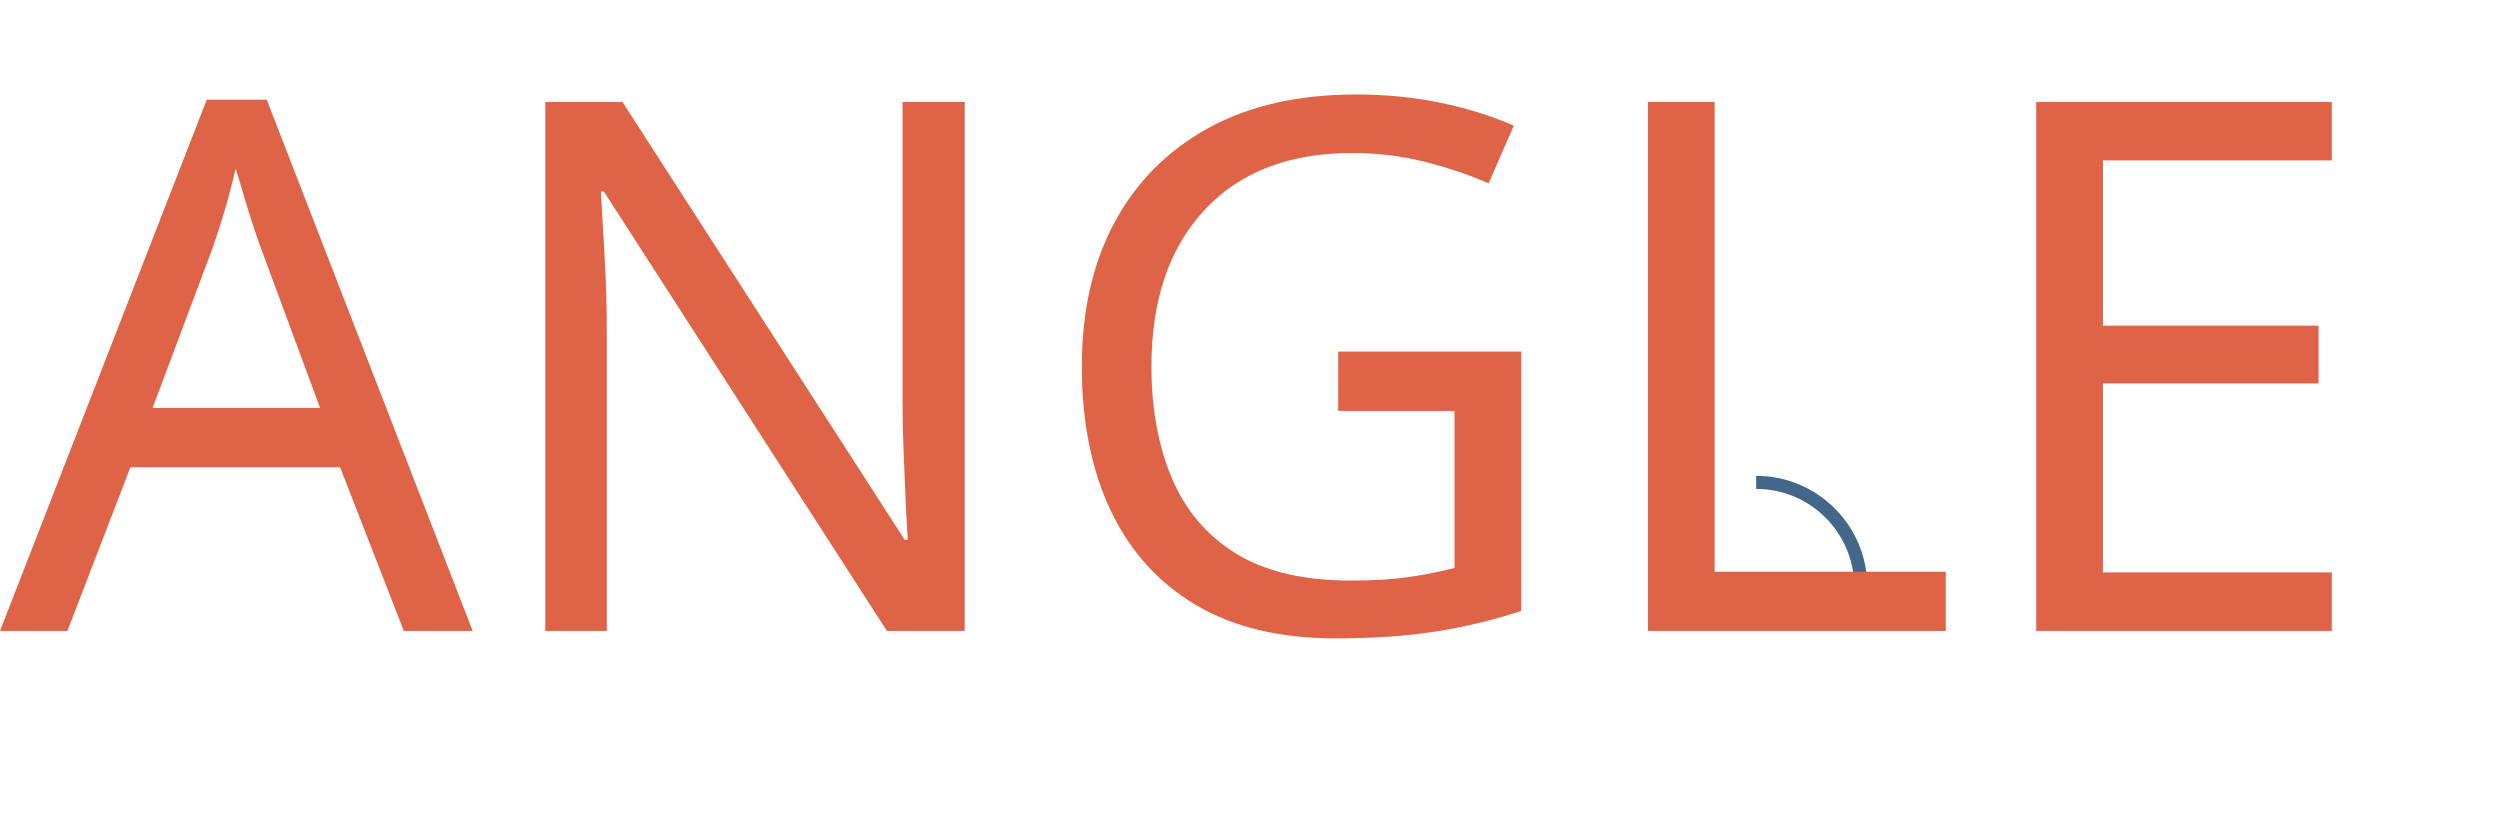
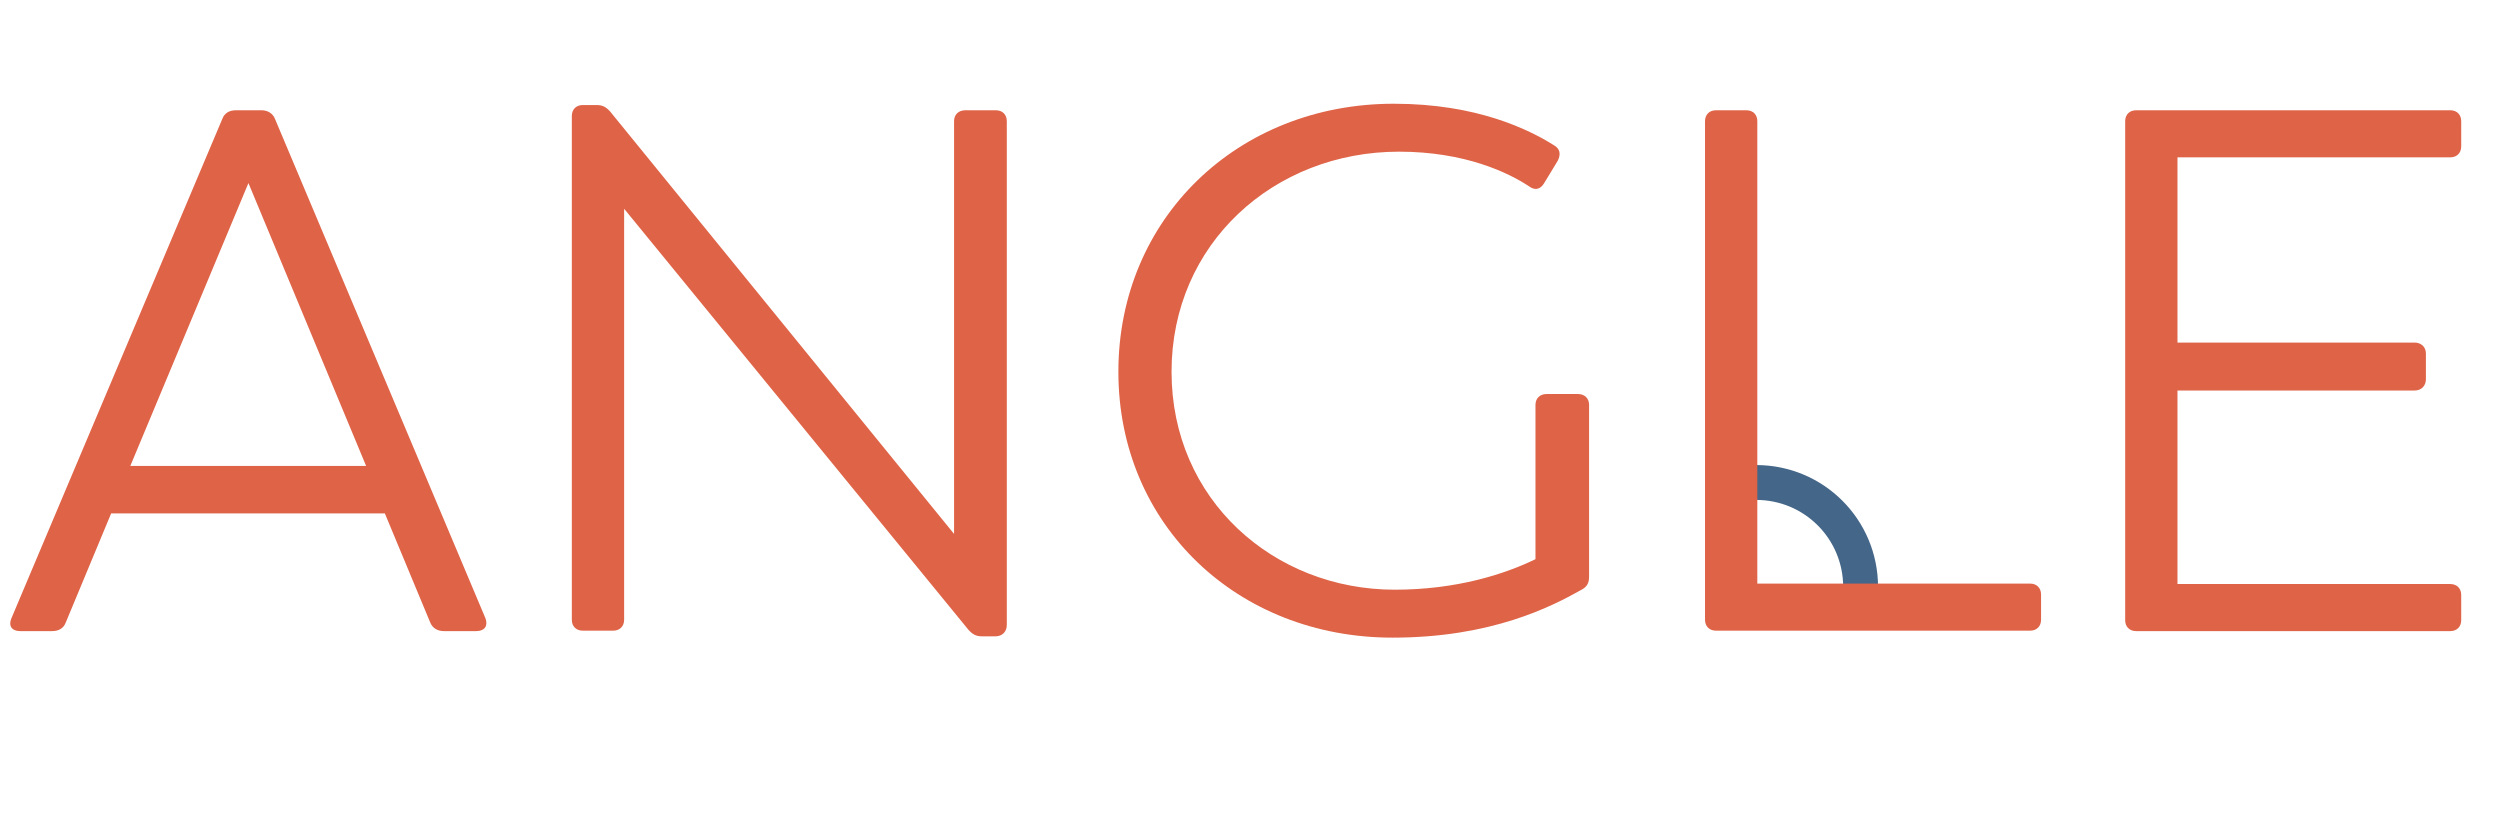
- <svg xmlns="http://www.w3.org/2000/svg" id="Layer_1" data-name="Layer 1" viewBox="0 0 573.57 189.81">
-   <defs>
-     <style>.cls-1{fill:none;stroke:#468;stroke-miterlimit:10;stroke-width:3px;}.cls-2{font-size:170px;fill:#df6347;font-family:Boston-Regular, Boston;}</style>
-   </defs>
-   <path class="cls-1" d="M768,323a24,24,0,0,1,24,24" transform="translate(-365.09 -212.33)" />
-   <text class="cls-2" transform="translate(0 144.76)">ANGLE</text>
+ <svg xmlns="http://www.w3.org/2000/svg" version="1.1" id="Layer_1" x="0px" y="0px" viewBox="0 0 573.6 189.8" style="enable-background:new 0 0 573.6 189.8;" xml:space="preserve">
+   <style type="text/css">
+ 	.st0{fill:none;stroke:#446688;stroke-width:8;stroke-miterlimit:10;}
+ 	.st1{enable-background:new    ;}
+ 	.st2{fill:#DF6347;}
+ </style>
+   <path class="st0" d="M402.9,110.7c13.3,0,24,10.7,24,24" />
+   <g class="st1">
+     <path class="st2" d="M109.3,144.8h-7.5c-1.4,0-2.6-0.7-3.1-2l-10.4-25H25.5l-10.4,25c-0.5,1.4-1.7,2-3.1,2H4.6   c-1.9,0-2.7-1.2-2-2.9L51,27.3c0.5-1.4,1.7-2,3.1-2H60c1.4,0,2.6,0.7,3.1,2l48.3,114.6C112,143.6,111.2,144.8,109.3,144.8z    M29.9,106.9H84L57,42L29.9,106.9z" />
+     <path class="st2" d="M231,27.8v115.6c0,1.5-1,2.6-2.6,2.6h-3.1c-1.4,0-2.2-0.5-3.1-1.5l-79-96.6v94.3c0,1.5-1,2.5-2.5,2.5h-7   c-1.5,0-2.5-1-2.5-2.5V26.6c0-1.5,1-2.5,2.5-2.5h3.2c1.4,0,2.2,0.5,3.1,1.5l78.9,96.9V27.8c0-1.5,1-2.5,2.6-2.5h7   C230,25.3,231,26.3,231,27.8z" />
+     <path class="st2" d="M364.6,92.9v39.3c0,1.4-0.3,2.4-1.9,3.2c-6.6,3.7-20.4,10.9-43.2,10.9c-35.5,0-62.9-25.8-62.9-61   s27.4-61.5,63.2-61.5c19.2,0,31.1,6,36.7,9.5c1.4,0.8,1.7,2,0.9,3.6l-3.1,5.1c-0.7,1.2-1.9,1.9-3.4,0.8c-4.8-3.2-14.8-8-29.9-8   c-28.7,0-52.2,21.1-52.2,50.5s23.5,50,51.2,50c14.3,0,25.3-3.6,32.3-7V92.9c0-1.5,1-2.5,2.6-2.5h7.1   C363.6,90.4,364.6,91.4,364.6,92.9z" />
+     <path class="st2" d="M468.3,136.4v5.8c0,1.5-1,2.5-2.5,2.5h-72.1c-1.5,0-2.5-1-2.5-2.5V27.8c0-1.5,1-2.5,2.5-2.5h7   c1.5,0,2.5,1,2.5,2.5v106.1h62.6C467.3,133.9,468.3,134.9,468.3,136.4z" />
+     <path class="st2" d="M499.6,36.1v42.5H554c1.5,0,2.6,1,2.6,2.5V87c0,1.5-1,2.6-2.6,2.6h-54.4V134h62.6c1.5,0,2.5,1,2.5,2.5v5.8   c0,1.5-1,2.5-2.5,2.5h-72.1c-1.5,0-2.5-1-2.5-2.5V27.8c0-1.5,1-2.5,2.5-2.5h72.1c1.5,0,2.5,1,2.5,2.5v5.8c0,1.5-1,2.5-2.5,2.5   H499.6z" />
+   </g>
</svg>
